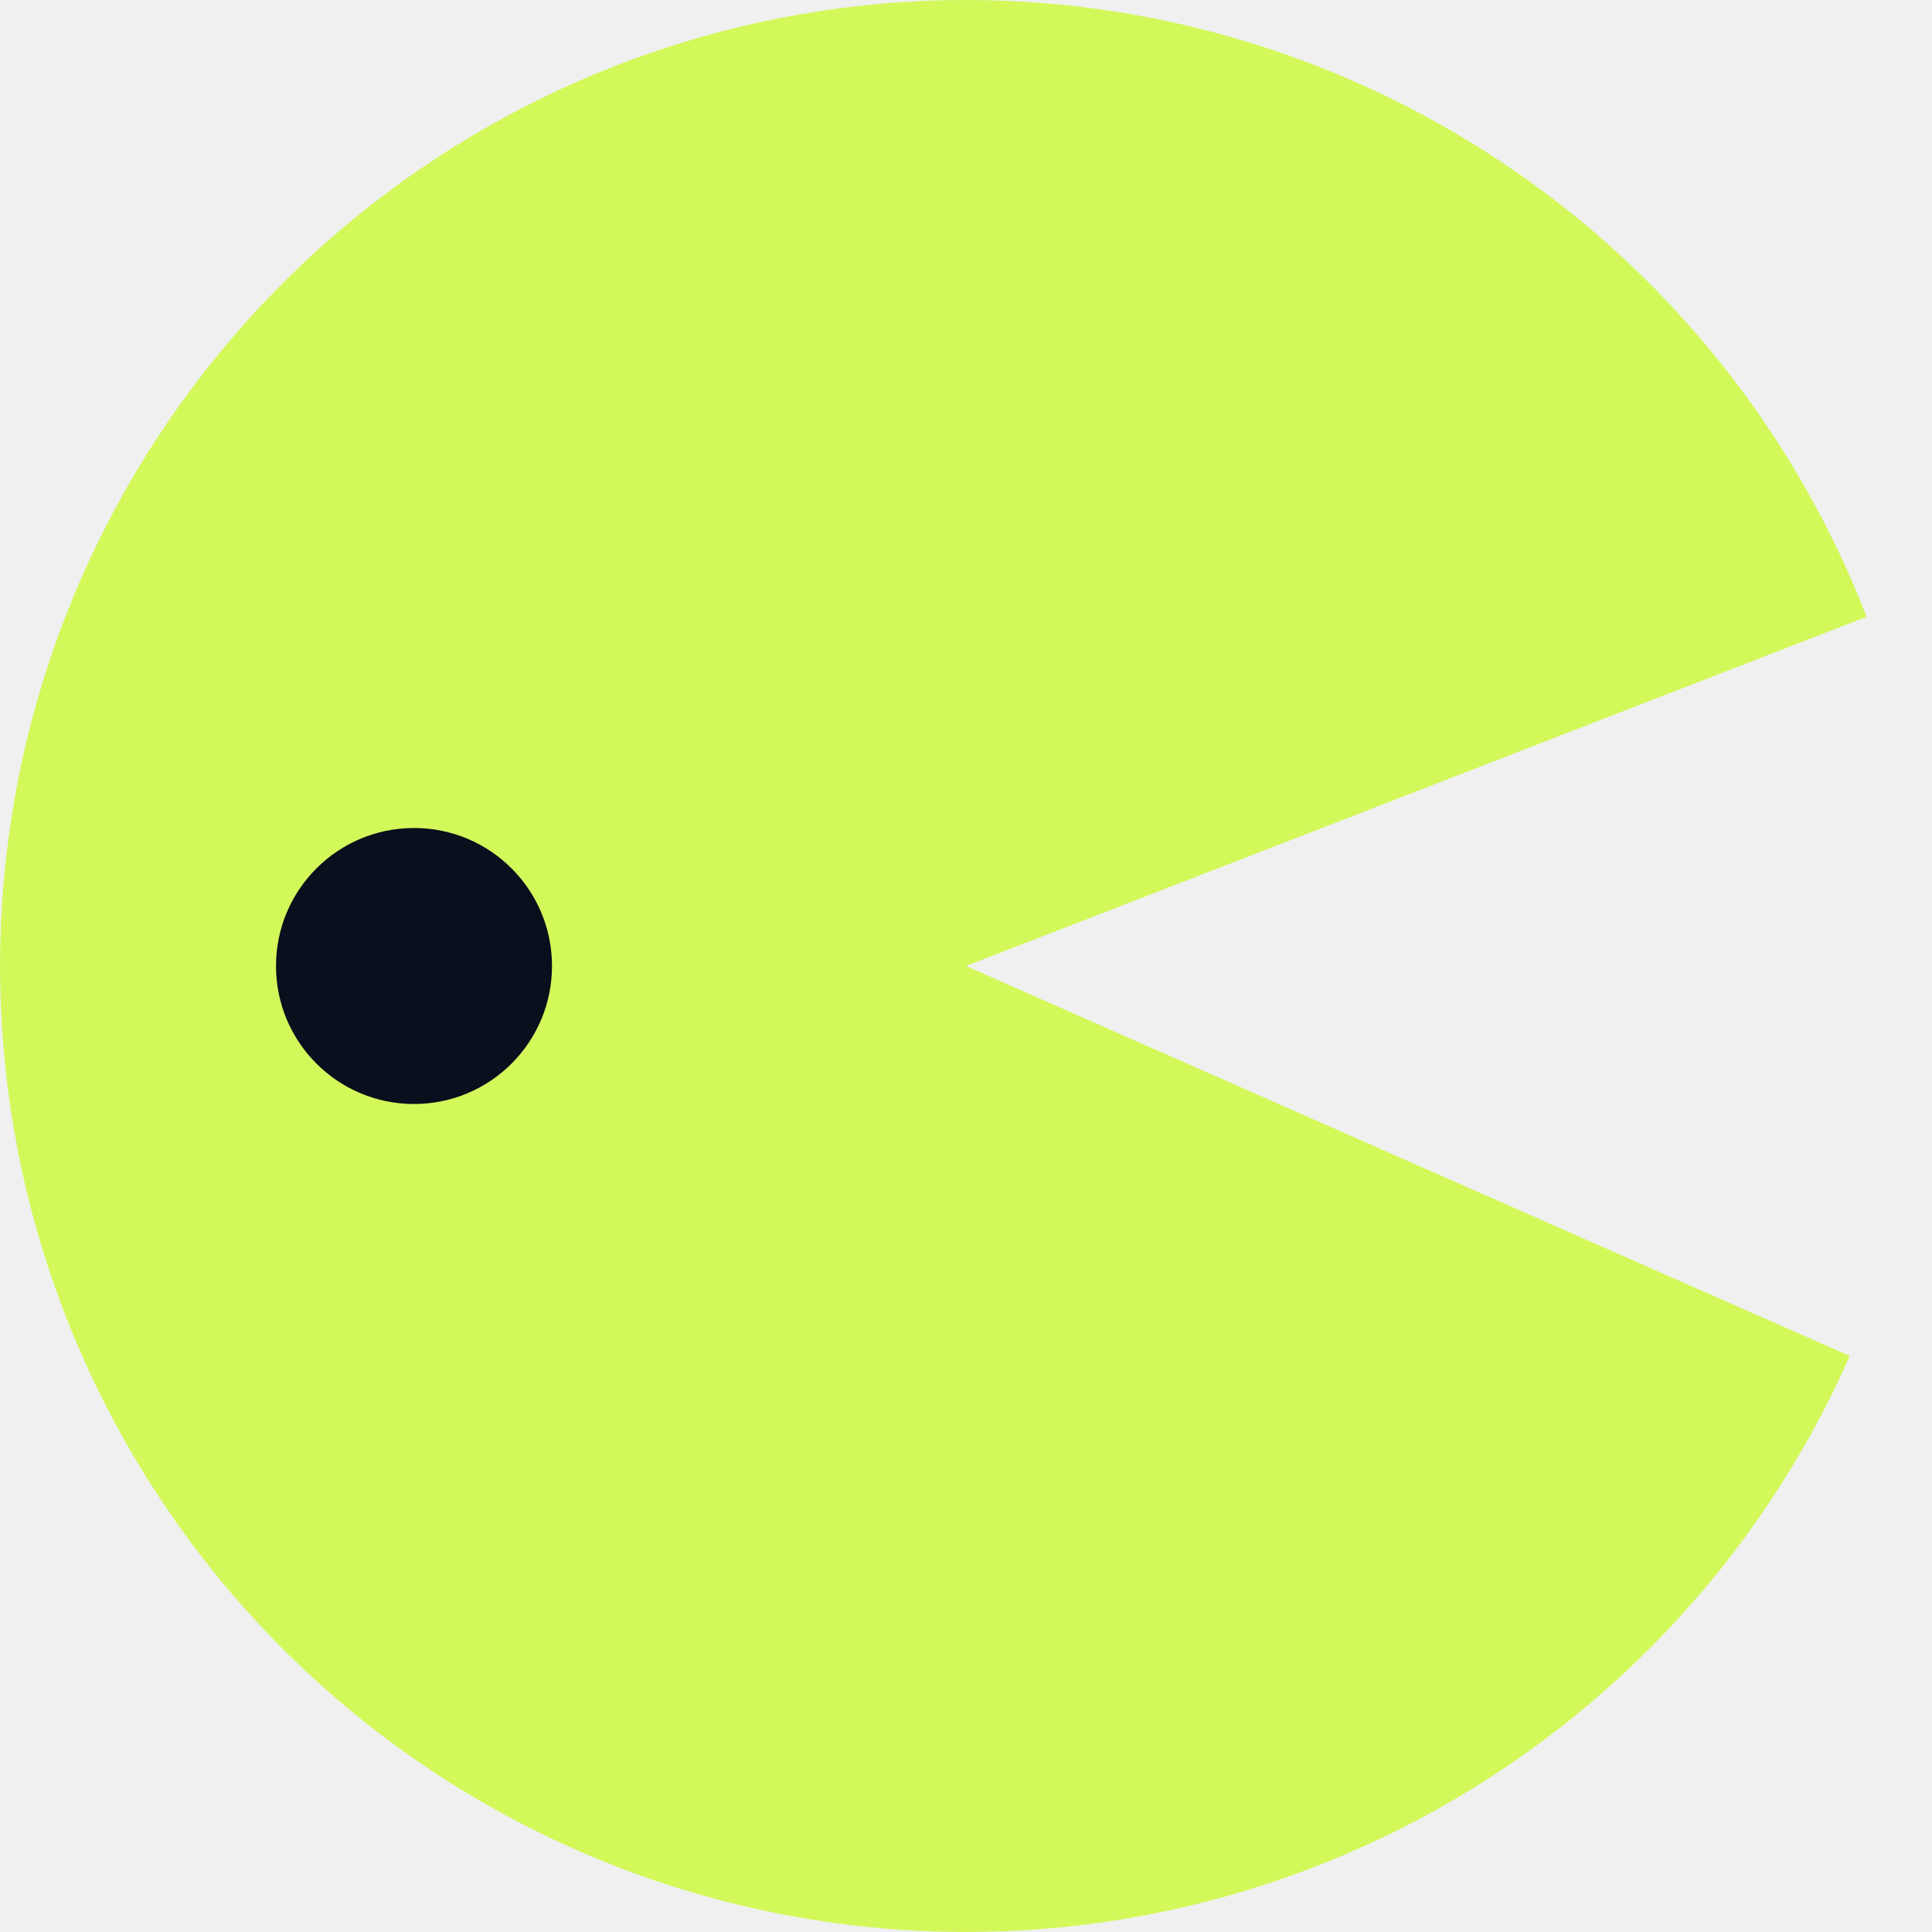
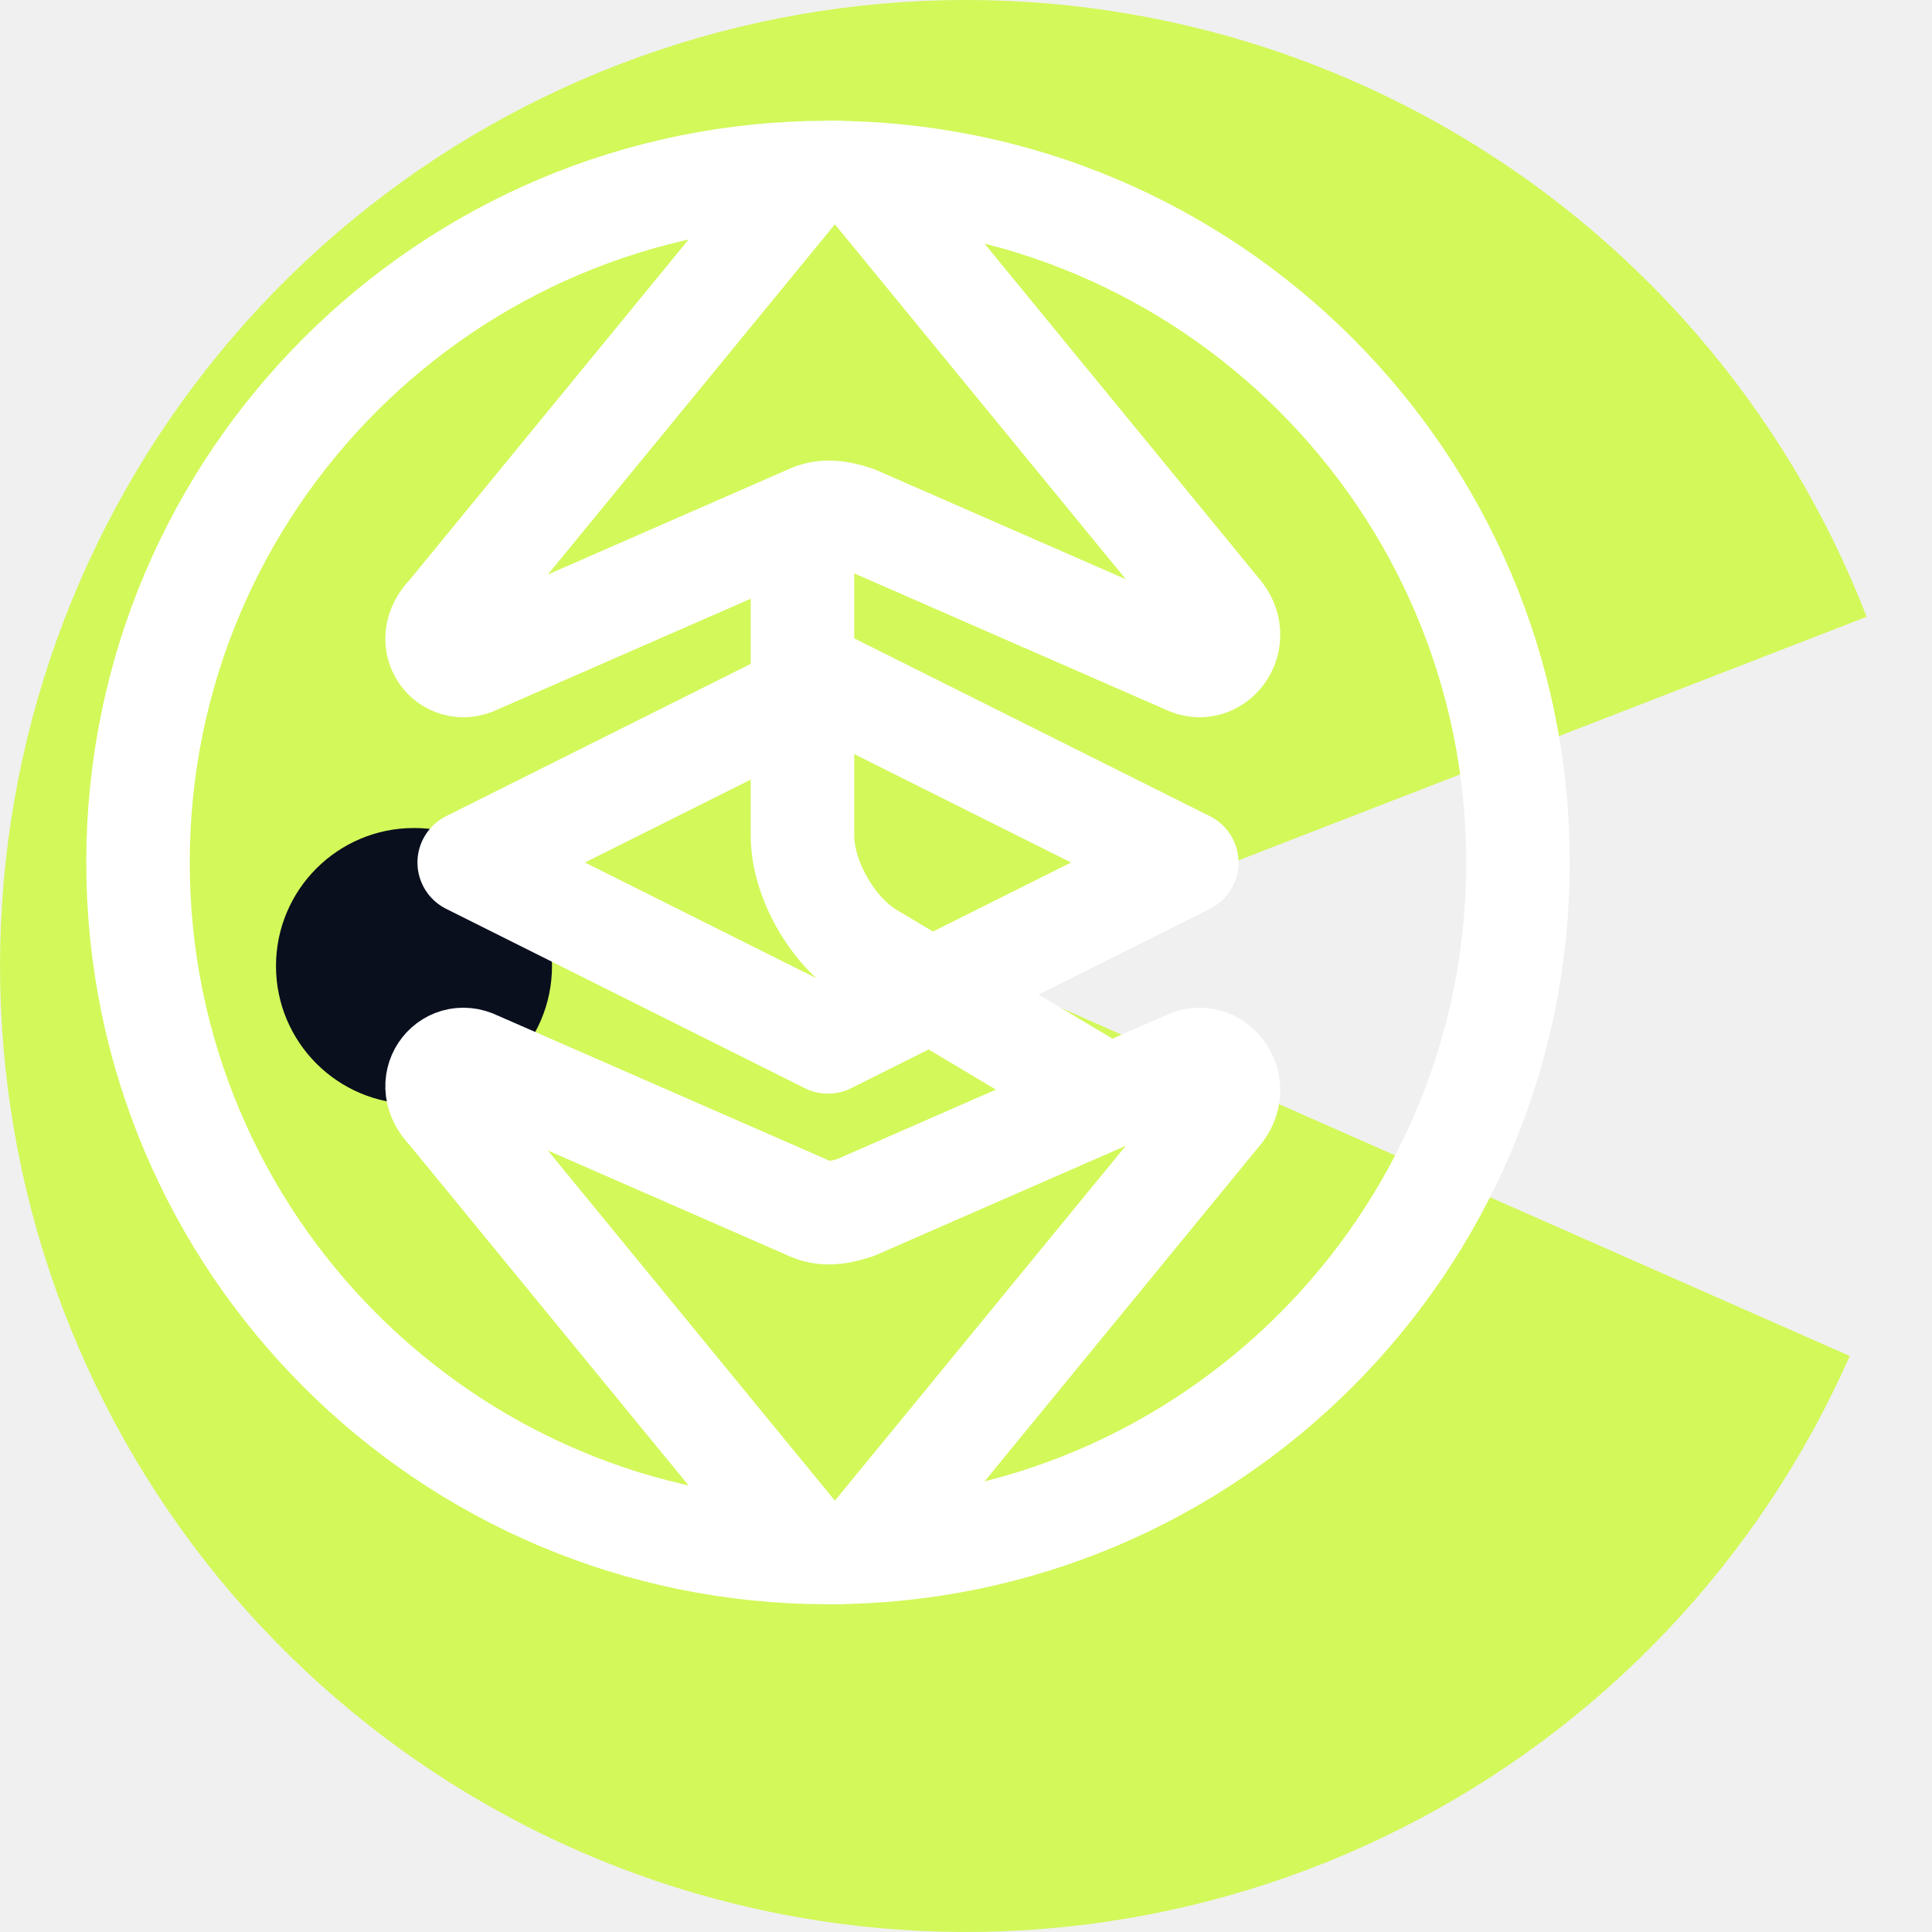
<svg xmlns="http://www.w3.org/2000/svg" width="28" height="28" viewBox="0 0 28 28" fill="none">
  <g id="logo">
    <path d="M27.053 8.939C25.883 5.919 23.701 3.399 20.88 1.807C18.059 0.215 14.774 -0.349 11.583 0.21C8.393 0.769 5.495 2.417 3.384 4.874C1.272 7.33 0.078 10.442 0.004 13.68C-0.07 16.918 0.981 20.082 2.978 22.632C4.975 25.182 7.794 26.961 10.956 27.665C14.117 28.369 17.425 27.956 20.316 26.494C23.206 25.033 25.501 22.615 26.808 19.652L14 14L27.053 8.939Z" fill="#D3F85A" />
    <circle cx="6" cy="14" r="2" fill="#090F1D" />
  </g>
  <g id="circleText">
    <path d="M85.5 68L90.227 80.773L103 85.5L90.227 90.227L85.5 103L80.773 90.227L68 85.5L80.773 80.773L85.5 68Z" fill="white" />
    <path d="M10.762 86.22L11.719 86.488L11.745 84.264L10.783 84.493C10.258 84.625 9.702 84.763 9.114 84.905C8.525 85.037 7.959 85.169 7.413 85.301L7.412 85.365C7.965 85.499 8.534 85.639 9.119 85.785C9.694 85.92 10.242 86.065 10.762 86.22ZM15.998 90.058L5.605 86.672L5.638 83.84L16.108 80.699L16.078 83.195L13.591 83.805L13.554 86.989L16.026 87.658L15.998 90.058Z" fill="white" />
    <path d="M16.953 74.343L9.175 72.766L9.557 70.885L10.953 71.004L10.965 70.942C10.5 70.553 10.182 70.135 10.011 69.687C9.831 69.237 9.78 68.813 9.861 68.416C9.905 68.196 9.958 68.017 10.019 67.877C10.07 67.734 10.132 67.616 10.205 67.522L12.12 68.302C12.051 68.43 11.992 68.559 11.944 68.691C11.897 68.812 11.857 68.957 11.823 69.124C11.764 69.416 11.811 69.747 11.965 70.116C12.111 70.472 12.424 70.807 12.904 71.122L17.42 72.037L16.953 74.343Z" fill="white" />
    <path d="M21.095 60.258C20.743 61.174 20.226 61.729 19.545 61.924C18.868 62.11 18.102 62.038 17.245 61.708L14.244 60.554L13.853 61.569L12.226 60.943L12.573 59.773L10.699 58.761L11.4 56.94L13.371 57.698L14.055 55.921L15.772 56.581L15.088 58.358L18.06 59.502C18.478 59.663 18.814 59.695 19.069 59.598C19.317 59.488 19.496 59.288 19.608 59C19.653 58.88 19.684 58.755 19.701 58.624C19.721 58.483 19.73 58.355 19.728 58.24L21.458 58.512C21.445 58.724 21.415 58.981 21.367 59.282C21.324 59.574 21.233 59.899 21.095 60.258Z" fill="white" />
    <path d="M25.065 51.244L17.33 48.583L18.603 46.624L22.107 47.986C22.473 48.147 22.831 48.31 23.182 48.475C23.533 48.639 23.896 48.805 24.271 48.972L24.306 48.919C24.007 48.635 23.709 48.359 23.413 48.09C23.123 47.813 22.847 47.532 22.587 47.248L19.981 44.505L21.088 42.801L24.662 44.055C25.045 44.19 25.418 44.33 25.781 44.477C26.149 44.615 26.524 44.763 26.904 44.921L26.939 44.867C26.64 44.584 26.341 44.32 26.042 44.075C25.749 43.821 25.458 43.555 25.168 43.277L22.492 40.641L23.678 38.817L29.294 44.738L27.794 47.045L24.746 45.923C24.392 45.782 24.038 45.641 23.685 45.5C23.337 45.35 22.963 45.19 22.565 45.02L22.53 45.074C22.847 45.369 23.145 45.645 23.423 45.903C23.707 46.151 23.985 46.408 24.258 46.674L26.53 48.991L25.065 51.244Z" fill="white" />
    <path d="M37.268 35.962C36.786 36.43 36.22 36.758 35.569 36.945C34.917 37.117 34.246 37.108 33.555 36.917C32.856 36.718 32.202 36.306 31.592 35.679C30.975 35.044 30.581 34.378 30.41 33.682C30.238 32.986 30.251 32.318 30.449 31.68C30.647 31.026 30.986 30.465 31.468 29.997C31.95 29.528 32.517 29.208 33.168 29.036C33.811 28.857 34.479 28.862 35.17 29.053C35.861 29.244 36.516 29.657 37.133 30.291C37.743 30.918 38.137 31.584 38.316 32.288C38.487 32.984 38.477 33.656 38.287 34.302C38.09 34.94 37.75 35.493 37.268 35.962ZM35.941 34.597C36.285 34.262 36.404 33.864 36.297 33.403C36.183 32.933 35.888 32.454 35.412 31.964C34.929 31.467 34.458 31.159 33.999 31.039C33.541 30.92 33.14 31.027 32.796 31.362C32.444 31.704 32.321 32.106 32.428 32.568C32.542 33.022 32.841 33.497 33.324 33.994C33.8 34.484 34.267 34.796 34.726 34.931C35.184 35.05 35.589 34.939 35.941 34.597Z" fill="white" />
    <path d="M44.935 29.214L40.519 22.62L42.114 21.552L43.022 22.619L43.075 22.584C43.017 21.98 43.086 21.46 43.28 21.021C43.468 20.574 43.731 20.238 44.068 20.012C44.254 19.888 44.418 19.797 44.56 19.741C44.696 19.675 44.823 19.635 44.941 19.62L45.753 21.522C45.614 21.564 45.481 21.614 45.354 21.674C45.236 21.727 45.105 21.802 44.964 21.896C44.715 22.063 44.516 22.331 44.366 22.701C44.219 23.056 44.205 23.515 44.325 24.077L46.889 27.905L44.935 29.214Z" fill="white" />
    <path d="M54.882 23.176L50.423 12.884L52.522 11.975L55.08 17.876L55.138 17.851L56.19 13.96L58.539 12.942L57.282 17.044L61.885 20.141L59.551 21.153L56.679 19.032L56.206 20.475L56.982 22.266L54.882 23.176Z" fill="white" />
    <path d="M70.982 17.837C70.325 17.979 69.671 17.957 69.019 17.771C68.376 17.573 67.811 17.209 67.326 16.682C66.838 16.144 66.501 15.447 66.316 14.592C66.128 13.727 66.146 12.954 66.369 12.272C66.592 11.591 66.956 11.031 67.462 10.594C67.975 10.145 68.561 9.848 69.217 9.706C69.874 9.563 70.524 9.591 71.168 9.79C71.809 9.978 72.372 10.336 72.858 10.864C73.343 11.392 73.68 12.088 73.868 12.953C74.053 13.808 74.036 14.582 73.815 15.273C73.592 15.955 73.228 16.519 72.725 16.967C72.22 17.404 71.639 17.694 70.982 17.837ZM70.578 15.976C71.047 15.874 71.359 15.599 71.512 15.151C71.664 14.692 71.667 14.13 71.522 13.462C71.376 12.785 71.139 12.274 70.813 11.93C70.488 11.586 70.09 11.465 69.621 11.566C69.142 11.671 68.825 11.947 68.671 12.395C68.528 12.841 68.53 13.402 68.677 14.08C68.822 14.747 69.053 15.259 69.37 15.616C69.696 15.96 70.099 16.08 70.578 15.976Z" fill="white" />
    <path d="M81.472 16.167L81.232 10.076L80.177 10.118L80.108 8.375L81.16 8.254L81.143 7.822C81.121 7.257 81.196 6.742 81.37 6.276C81.544 5.81 81.838 5.43 82.254 5.136C82.669 4.842 83.234 4.681 83.948 4.653C84.278 4.64 84.584 4.66 84.863 4.713C85.143 4.766 85.369 4.821 85.542 4.878L85.179 6.622C85.038 6.574 84.898 6.542 84.759 6.526C84.619 6.5 84.485 6.489 84.357 6.494C84.069 6.505 83.849 6.605 83.696 6.792C83.543 6.969 83.475 7.26 83.49 7.665L83.509 8.145L84.932 8.089L85.005 9.927L83.582 9.983L83.822 16.075L81.472 16.167Z" fill="white" />
    <path d="M94.758 16.823C93.784 16.705 93.119 16.339 92.763 15.726C92.418 15.115 92.301 14.354 92.412 13.443L92.8 10.251L91.72 10.12L91.93 8.388L93.149 8.44L93.674 6.376L95.611 6.611L95.357 8.708L97.247 8.937L97.025 10.764L95.135 10.534L94.751 13.695C94.697 14.14 94.748 14.474 94.903 14.697C95.07 14.911 95.308 15.036 95.615 15.073C95.742 15.089 95.871 15.088 96.002 15.072C96.143 15.057 96.27 15.035 96.381 15.005L96.54 16.749C96.331 16.788 96.074 16.822 95.77 16.849C95.476 16.878 95.139 16.869 94.758 16.823Z" fill="white" />
    <path d="M103.219 18.151L106.631 7.467L108.872 8.182L108.035 10.804L107.495 12.126C107.86 11.963 108.265 11.835 108.709 11.742C109.167 11.641 109.65 11.672 110.158 11.835C110.981 12.097 111.488 12.562 111.678 13.227C111.882 13.886 111.833 14.688 111.531 15.633L110.032 20.327L107.792 19.611L109.198 15.207C109.374 14.658 109.418 14.258 109.33 14.006C109.253 13.757 109.051 13.581 108.726 13.477C108.442 13.386 108.177 13.374 107.931 13.441C107.689 13.499 107.409 13.605 107.09 13.761L105.46 18.867L103.219 18.151Z" fill="white" />
    <path d="M119.882 25.18C119.222 24.809 118.708 24.331 118.339 23.745C117.971 23.159 117.784 22.51 117.78 21.799C117.776 21.087 117.987 20.349 118.415 19.587C118.838 18.833 119.354 18.273 119.964 17.905C120.583 17.543 121.224 17.359 121.889 17.352C122.558 17.336 123.167 17.482 123.716 17.79C124.376 18.161 124.837 18.615 125.098 19.153C125.374 19.686 125.477 20.265 125.409 20.887C125.356 21.505 125.152 22.131 124.797 22.763C124.698 22.94 124.59 23.111 124.472 23.278C124.359 23.435 124.27 23.55 124.205 23.623L120.06 21.298C119.871 21.853 119.872 22.342 120.062 22.767C120.257 23.182 120.582 23.518 121.038 23.773C121.531 24.05 122.115 24.176 122.79 24.15L122.777 25.776C122.288 25.82 121.785 25.788 121.27 25.683C120.754 25.577 120.292 25.409 119.882 25.18ZM120.806 19.937L123.303 21.338C123.517 20.957 123.599 20.593 123.549 20.247C123.513 19.896 123.29 19.606 122.881 19.377C122.565 19.199 122.218 19.152 121.842 19.234C121.471 19.307 121.125 19.541 120.806 19.937Z" fill="white" />
    <path d="M129.437 31.252L133.282 24.032L135.016 25.597L133.12 28.843C132.903 29.179 132.686 29.508 132.468 29.828C132.25 30.149 132.029 30.481 131.805 30.825L131.853 30.868C132.18 30.617 132.499 30.367 132.811 30.117C133.131 29.874 133.452 29.646 133.773 29.433L136.892 27.291L138.401 28.653L136.6 31.985C136.407 32.342 136.209 32.688 136.007 33.023C135.813 33.365 135.608 33.712 135.392 34.063L135.44 34.106C135.767 33.855 136.075 33.601 136.364 33.345C136.66 33.096 136.969 32.849 137.289 32.606L140.313 30.379L141.928 31.837L135.197 36.452L133.154 34.608L134.743 31.774C134.937 31.447 135.132 31.119 135.327 30.792C135.529 30.472 135.746 30.129 135.976 29.762L135.929 29.719C135.588 29.986 135.268 30.236 134.97 30.471C134.681 30.712 134.383 30.946 134.077 31.173L131.432 33.053L129.437 31.252Z" fill="white" />
    <path d="M142.692 45.825C142.256 45.206 141.999 44.552 141.919 43.865C141.839 43.177 141.951 42.511 142.254 41.867C142.558 41.224 143.067 40.65 143.782 40.146C144.488 39.649 145.196 39.366 145.904 39.298C146.619 39.238 147.277 39.349 147.879 39.629C148.49 39.904 148.977 40.298 149.339 40.813C149.775 41.432 149.994 42.041 149.998 42.638C150.016 43.239 149.86 43.805 149.531 44.337C149.216 44.872 148.762 45.348 148.169 45.766C148.003 45.882 147.831 45.99 147.653 46.089C147.484 46.182 147.354 46.248 147.263 46.286L144.527 42.4C144.118 42.819 143.907 43.261 143.895 43.726C143.892 44.184 144.041 44.627 144.342 45.055C144.667 45.517 145.14 45.883 145.759 46.151L145.046 47.612C144.586 47.44 144.146 47.195 143.727 46.877C143.307 46.559 142.962 46.209 142.692 45.825ZM145.787 41.494L147.436 43.835C147.793 43.584 148.024 43.291 148.128 42.957C148.247 42.625 148.171 42.267 147.901 41.884C147.692 41.587 147.4 41.395 147.025 41.307C146.659 41.212 146.246 41.275 145.787 41.494Z" fill="white" />
    <path d="M149.361 57.621C149.053 56.929 148.927 56.238 148.982 55.548C149.037 54.858 149.276 54.227 149.699 53.654C150.121 53.081 150.732 52.617 151.531 52.262C152.321 51.911 153.07 51.771 153.778 51.841C154.49 51.921 155.115 52.157 155.651 52.549C156.197 52.937 156.598 53.418 156.853 53.993C157.161 54.686 157.258 55.325 157.146 55.912C157.047 56.505 156.784 57.03 156.358 57.488C155.945 57.952 155.407 58.331 154.745 58.625C154.559 58.708 154.37 58.78 154.176 58.843C153.992 58.901 153.852 58.94 153.755 58.96L151.825 54.617C151.342 54.949 151.05 55.342 150.948 55.795C150.856 56.245 150.916 56.708 151.128 57.186C151.358 57.703 151.75 58.153 152.306 58.536L151.323 59.831C150.905 59.573 150.521 59.248 150.171 58.854C149.822 58.461 149.551 58.05 149.361 57.621ZM153.237 53.972L154.4 56.59C154.8 56.412 155.083 56.169 155.25 55.862C155.431 55.56 155.426 55.194 155.235 54.765C155.088 54.434 154.839 54.188 154.488 54.029C154.147 53.866 153.73 53.847 153.237 53.972Z" fill="white" />
    <path d="M153.016 66.98L163.954 64.499L164.46 66.73L158.188 68.153L158.202 68.216L161.832 69.968L162.398 72.465L158.599 70.472L154.705 74.423L154.142 71.942L156.757 69.511L155.426 68.78L153.522 69.212L153.016 66.98Z" fill="white" />
    <path d="M160.745 82.892L159.78 82.656L159.827 84.879L160.781 84.619C161.301 84.47 161.852 84.314 162.436 84.153C163.02 84.002 163.582 83.851 164.123 83.701L164.121 83.637C163.564 83.521 162.991 83.4 162.401 83.273C161.823 83.157 161.271 83.03 160.745 82.892ZM155.387 79.227L165.885 82.272L165.945 85.103L155.583 88.585L155.531 86.089L157.997 85.398L157.93 82.214L155.438 81.626L155.387 79.227Z" fill="white" />
    <path d="M154.945 94.965L162.77 96.287L162.451 98.18L161.052 98.106L161.041 98.169C161.519 98.542 161.85 98.949 162.035 99.392C162.231 99.836 162.295 100.258 162.227 100.657C162.19 100.878 162.143 101.059 162.087 101.201C162.041 101.345 161.983 101.465 161.912 101.561L159.972 100.844C160.038 100.715 160.092 100.583 160.136 100.45C160.179 100.328 160.214 100.182 160.243 100.014C160.292 99.719 160.234 99.39 160.068 99.027C159.911 98.676 159.588 98.351 159.097 98.052L154.554 97.284L154.945 94.965Z" fill="white" />
    <path d="M151.265 109.178C151.587 108.251 152.086 107.679 152.76 107.461C153.43 107.254 154.199 107.301 155.065 107.602L158.103 108.658L158.46 107.631L160.108 108.203L159.799 109.383L161.704 110.334L161.063 112.178L159.069 111.484L158.443 113.282L156.705 112.678L157.331 110.88L154.323 109.834C153.9 109.687 153.563 109.666 153.312 109.771C153.068 109.889 152.895 110.094 152.793 110.386C152.751 110.507 152.724 110.633 152.712 110.765C152.697 110.906 152.692 111.034 152.697 111.149L150.959 110.935C150.965 110.722 150.987 110.464 151.025 110.161C151.059 109.868 151.139 109.54 151.265 109.178Z" fill="white" />
    <path d="M147.591 118.316L155.409 120.723L154.201 122.722L150.654 121.476C150.283 121.327 149.92 121.175 149.564 121.022C149.207 120.869 148.839 120.715 148.459 120.56L148.426 120.615C148.734 120.889 149.041 121.155 149.345 121.414C149.645 121.682 149.929 121.954 150.199 122.229L152.893 124.886L151.842 126.625L148.229 125.488C147.842 125.366 147.464 125.238 147.097 125.103C146.724 124.977 146.345 124.841 145.96 124.696L145.926 124.75C146.235 125.024 146.542 125.278 146.849 125.514C147.15 125.758 147.45 126.014 147.749 126.282L150.509 128.829L149.383 130.692L143.577 124.957L145.001 122.602L148.084 123.624C148.442 123.754 148.8 123.883 149.159 124.012C149.511 124.15 149.889 124.298 150.293 124.455L150.326 124.4C150 124.115 149.693 123.849 149.407 123.601C149.115 123.362 148.829 123.115 148.548 122.857L146.201 120.616L147.591 118.316Z" fill="white" />
    <path d="M135.893 133.988C136.36 133.504 136.915 133.158 137.56 132.95C138.205 132.757 138.876 132.744 139.573 132.913C140.278 133.088 140.946 133.479 141.576 134.086C142.213 134.7 142.629 135.353 142.823 136.043C143.017 136.733 143.025 137.401 142.849 138.045C142.672 138.705 142.351 139.277 141.885 139.761C141.419 140.245 140.863 140.583 140.218 140.776C139.58 140.977 138.913 140.993 138.216 140.825C137.519 140.657 136.851 140.266 136.214 139.651C135.584 139.044 135.168 138.392 134.967 137.694C134.773 137.004 134.76 136.333 134.929 135.681C135.106 135.036 135.427 134.472 135.893 133.988ZM137.264 135.309C136.931 135.655 136.826 136.057 136.947 136.515C137.077 136.98 137.387 137.449 137.879 137.923C138.378 138.404 138.859 138.697 139.321 138.801C139.783 138.906 140.181 138.785 140.514 138.44C140.854 138.086 140.964 137.681 140.842 137.223C140.713 136.773 140.399 136.307 139.899 135.826C139.408 135.352 138.931 135.056 138.468 134.936C138.006 134.831 137.605 134.956 137.264 135.309Z" fill="white" />
    <path d="M128.451 140.983L133.08 147.429L131.52 148.549L130.578 147.511L130.526 147.549C130.604 148.15 130.552 148.673 130.372 149.117C130.199 149.57 129.947 149.915 129.618 150.151C129.436 150.282 129.275 150.378 129.135 150.439C129.001 150.509 128.876 150.553 128.758 150.572L127.884 148.697C128.022 148.651 128.153 148.596 128.278 148.533C128.395 148.475 128.522 148.397 128.661 148.297C128.904 148.123 129.094 147.849 129.232 147.474C129.367 147.114 129.366 146.655 129.228 146.098L126.54 142.355L128.451 140.983Z" fill="white" />
    <path d="M118.706 147.342L123.499 157.483L121.43 158.46L118.682 152.645L118.624 152.673L117.7 156.596L115.385 157.69L116.507 153.549L111.806 150.604L114.106 149.517L117.046 151.543L117.471 150.085L116.637 148.32L118.706 147.342Z" fill="white" />
    <path d="M102.789 153.204C103.441 153.04 104.095 153.041 104.753 153.205C105.402 153.383 105.978 153.727 106.481 154.239C106.986 154.761 107.345 155.446 107.559 156.294C107.775 157.153 107.782 157.926 107.581 158.615C107.38 159.303 107.035 159.874 106.544 160.328C106.045 160.794 105.47 161.109 104.818 161.273C104.166 161.437 103.516 161.43 102.866 161.252C102.219 161.085 101.644 160.746 101.142 160.234C100.639 159.723 100.28 159.037 100.064 158.179C99.851 157.331 99.843 156.557 100.041 155.858C100.242 155.17 100.587 154.594 101.075 154.13C101.566 153.677 102.137 153.368 102.789 153.204ZM103.253 155.051C102.788 155.168 102.486 155.453 102.347 155.906C102.21 156.369 102.225 156.932 102.392 157.594C102.561 158.266 102.814 158.769 103.15 159.102C103.487 159.435 103.888 159.543 104.354 159.426C104.83 159.307 105.137 159.02 105.276 158.568C105.405 158.117 105.385 157.556 105.216 156.883C105.049 156.221 104.801 155.717 104.472 155.371C104.136 155.038 103.729 154.931 103.253 155.051Z" fill="white" />
    <path d="M92.359 155.215L92.798 161.295L93.851 161.219L93.977 162.958L92.929 163.114L92.96 163.545C93.001 164.109 92.942 164.626 92.784 165.098C92.625 165.569 92.343 165.958 91.938 166.266C91.532 166.573 90.973 166.752 90.26 166.804C89.93 166.828 89.625 166.818 89.344 166.774C89.062 166.73 88.834 166.682 88.659 166.631L88.966 164.876C89.108 164.919 89.249 164.947 89.389 164.958C89.529 164.98 89.664 164.986 89.791 164.977C90.079 164.956 90.295 164.85 90.442 164.657C90.589 164.475 90.648 164.182 90.619 163.778L90.585 163.299L89.164 163.402L89.032 161.567L90.452 161.464L90.013 155.384L92.359 155.215Z" fill="white" />
    <path d="M79.059 154.993C80.037 155.079 80.713 155.423 81.088 156.024C81.453 156.624 81.595 157.38 81.514 158.294L81.23 161.498L82.314 161.593L82.16 163.331L80.941 163.319L80.484 165.399L78.539 165.227L78.725 163.123L76.829 162.955L76.991 161.123L78.888 161.29L79.168 158.119C79.208 157.672 79.146 157.34 78.983 157.123C78.809 156.914 78.568 156.797 78.26 156.769C78.132 156.758 78.003 156.763 77.873 156.783C77.732 156.803 77.606 156.829 77.496 156.862L77.281 155.125C77.488 155.079 77.743 155.037 78.047 155C78.339 154.961 78.677 154.959 79.059 154.993Z" fill="white" />
    <path d="M70.559 153.941L67.497 164.731L65.234 164.089L65.986 161.442L66.482 160.103C66.122 160.278 65.722 160.419 65.281 160.527C64.827 160.642 64.343 160.627 63.83 160.481C62.999 160.245 62.477 159.798 62.265 159.139C62.04 158.487 62.062 157.684 62.333 156.73L63.678 151.989L65.941 152.631L64.679 157.08C64.522 157.634 64.491 158.035 64.587 158.284C64.672 158.53 64.879 158.7 65.207 158.793C65.495 158.874 65.76 158.878 66.003 158.802C66.243 158.738 66.52 158.622 66.833 158.456L68.296 153.299L70.559 153.941Z" fill="white" />
    <path d="M53.675 147.461C54.347 147.809 54.877 148.27 55.264 148.844C55.652 149.418 55.859 150.06 55.887 150.771C55.914 151.482 55.727 152.226 55.324 153.003C54.926 153.77 54.428 154.347 53.831 154.734C53.224 155.116 52.589 155.321 51.925 155.349C51.257 155.387 50.643 155.261 50.085 154.971C49.412 154.622 48.937 154.183 48.659 153.654C48.366 153.13 48.243 152.556 48.291 151.931C48.324 151.312 48.508 150.68 48.842 150.036C48.935 149.856 49.038 149.681 49.15 149.511C49.258 149.351 49.343 149.233 49.406 149.157L53.624 151.346C53.795 150.785 53.778 150.296 53.574 149.878C53.366 149.469 53.029 149.145 52.566 148.904C52.064 148.643 51.476 148.537 50.803 148.584L50.763 146.959C51.25 146.899 51.753 146.914 52.272 147.003C52.791 147.092 53.258 147.244 53.675 147.461ZM52.923 152.731L50.381 151.412C50.18 151.8 50.11 152.166 50.172 152.511C50.219 152.86 50.451 153.142 50.867 153.358C51.189 153.525 51.537 153.561 51.91 153.467C52.279 153.382 52.617 153.136 52.923 152.731Z" fill="white" />
    <path d="M43.928 141.703L40.32 149.045L38.536 147.537L40.325 144.231C40.531 143.888 40.737 143.553 40.945 143.225C41.152 142.897 41.362 142.558 41.574 142.207L41.526 142.166C41.207 142.427 40.896 142.688 40.592 142.948C40.28 143.201 39.967 143.44 39.653 143.663L36.605 145.905L35.053 144.594L36.745 141.205C36.926 140.841 37.112 140.489 37.303 140.147C37.486 139.799 37.679 139.446 37.884 139.088L37.835 139.047C37.516 139.308 37.217 139.572 36.936 139.838C36.648 140.096 36.347 140.352 36.036 140.606L33.086 142.931L31.424 141.526L38.001 136.694L40.103 138.47L38.608 141.355C38.424 141.688 38.24 142.022 38.056 142.355C37.864 142.681 37.658 143.032 37.44 143.406L37.489 143.447C37.822 143.169 38.133 142.909 38.422 142.665C38.704 142.414 38.994 142.17 39.292 141.933L41.875 139.968L43.928 141.703Z" fill="white" />
    <path d="M30.204 127.57C30.66 128.175 30.939 128.82 31.041 129.504C31.143 130.189 31.053 130.858 30.77 131.511C30.488 132.165 29.998 132.755 29.3 133.282C28.61 133.802 27.912 134.108 27.206 134.199C26.494 134.282 25.832 134.193 25.221 133.932C24.602 133.678 24.103 133.299 23.724 132.797C23.268 132.192 23.029 131.591 23.006 130.994C22.968 130.394 23.105 129.823 23.418 129.281C23.715 128.736 24.153 128.245 24.732 127.808C24.894 127.686 25.062 127.573 25.237 127.468C25.403 127.369 25.531 127.3 25.62 127.259L28.481 131.053C28.877 130.621 29.073 130.173 29.07 129.708C29.058 129.249 28.895 128.811 28.58 128.394C28.24 127.942 27.756 127.593 27.128 127.345L27.793 125.861C28.258 126.018 28.706 126.248 29.135 126.552C29.565 126.856 29.921 127.196 30.204 127.57ZM27.252 132L25.527 129.714C25.178 129.977 24.957 130.277 24.864 130.615C24.756 130.95 24.844 131.305 25.126 131.679C25.345 131.969 25.642 132.152 26.02 132.228C26.39 132.31 26.8 132.234 27.252 132Z" fill="white" />
    <path d="M23.154 115.998C23.484 116.68 23.633 117.366 23.6 118.058C23.567 118.749 23.349 119.388 22.946 119.974C22.542 120.561 21.947 121.044 21.16 121.426C20.382 121.802 19.638 121.967 18.928 121.919C18.213 121.863 17.581 121.647 17.032 121.273C16.474 120.903 16.058 120.435 15.784 119.868C15.454 119.187 15.335 118.551 15.429 117.96C15.508 117.365 15.753 116.832 16.165 116.36C16.562 115.883 17.087 115.487 17.74 115.17C17.922 115.082 18.11 115.003 18.301 114.934C18.483 114.87 18.622 114.826 18.718 114.804L20.789 119.081C21.261 118.734 21.54 118.332 21.627 117.875C21.704 117.423 21.629 116.961 21.401 116.491C21.155 115.982 20.748 115.545 20.18 115.18L21.12 113.854C21.547 114.098 21.941 114.411 22.303 114.792C22.666 115.174 22.949 115.576 23.154 115.998ZM19.399 119.771L18.151 117.194C17.757 117.384 17.482 117.636 17.325 117.949C17.154 118.257 17.171 118.622 17.376 119.044C17.534 119.371 17.791 119.608 18.147 119.755C18.493 119.908 18.91 119.913 19.399 119.771Z" fill="white" />
    <path d="M19.195 106.763L8.344 109.6L7.765 107.386L13.988 105.76L13.972 105.698L10.287 104.065L9.639 101.588L13.501 103.456L17.265 99.379L17.908 101.841L15.374 104.355L16.728 105.043L18.616 104.55L19.195 106.763Z" fill="white" />
  </g>
+   <g id="cardIcon">
+     <path d="M6.9 9.6L11.7 7.5C11.9 7.4 12.1 7.4 12.4 7.5L17.2 9.6C17.6 9.8 18 9.3 17.7 8.9L12.7 2.8C12.4 2.4 11.8 2.4 11.5 2.8L6.5 8.9C6.1 9.3 6.5 9.8 6.9 9.6Z" stroke="white" stroke-width="1.5" stroke-miterlimit="10" stroke-linecap="round" stroke-linejoin="round" />
+     <path d="M6.9 15.4L11.7 17.5C11.9 17.6 12.1 17.6 12.4 17.5L17.2 15.4C17.6 15.2 18 15.7 17.7 16.1L12.7 22.2C12.4 22.6 11.8 22.6 11.5 22.2L6.5 16.1C6.1 15.7 6.5 15.2 6.9 15.4Z" stroke="white" stroke-width="1.5" stroke-miterlimit="10" stroke-linecap="round" stroke-linejoin="round" />
+     <path d="M12 9.9L6.8 12.5L12 15.1L17.2 12.5L12 9.9Z" stroke="white" stroke-width="1.5" stroke-miterlimit="10" stroke-linecap="round" stroke-linejoin="round" />
+   </g>
+   <g id="clock">
+     <path d="M22 12.5C22 18.02 17.52 22.5 12 22.5C6.48 22.5 2 18.02 2 12.5C2 6.98 6.48 2.5 12 2.5C17.52 2.5 22 6.98 22 12.5Z" stroke="white" stroke-width="1.5" stroke-linecap="round" stroke-linejoin="round" />
+     <path d="M15.71 15.68L12.61 13.83C12.07 13.51 11.63 12.74 11.63 12.11V8.01" stroke="white" stroke-width="1.5" stroke-linecap="round" stroke-linejoin="round" />
+   </g>
</svg>
